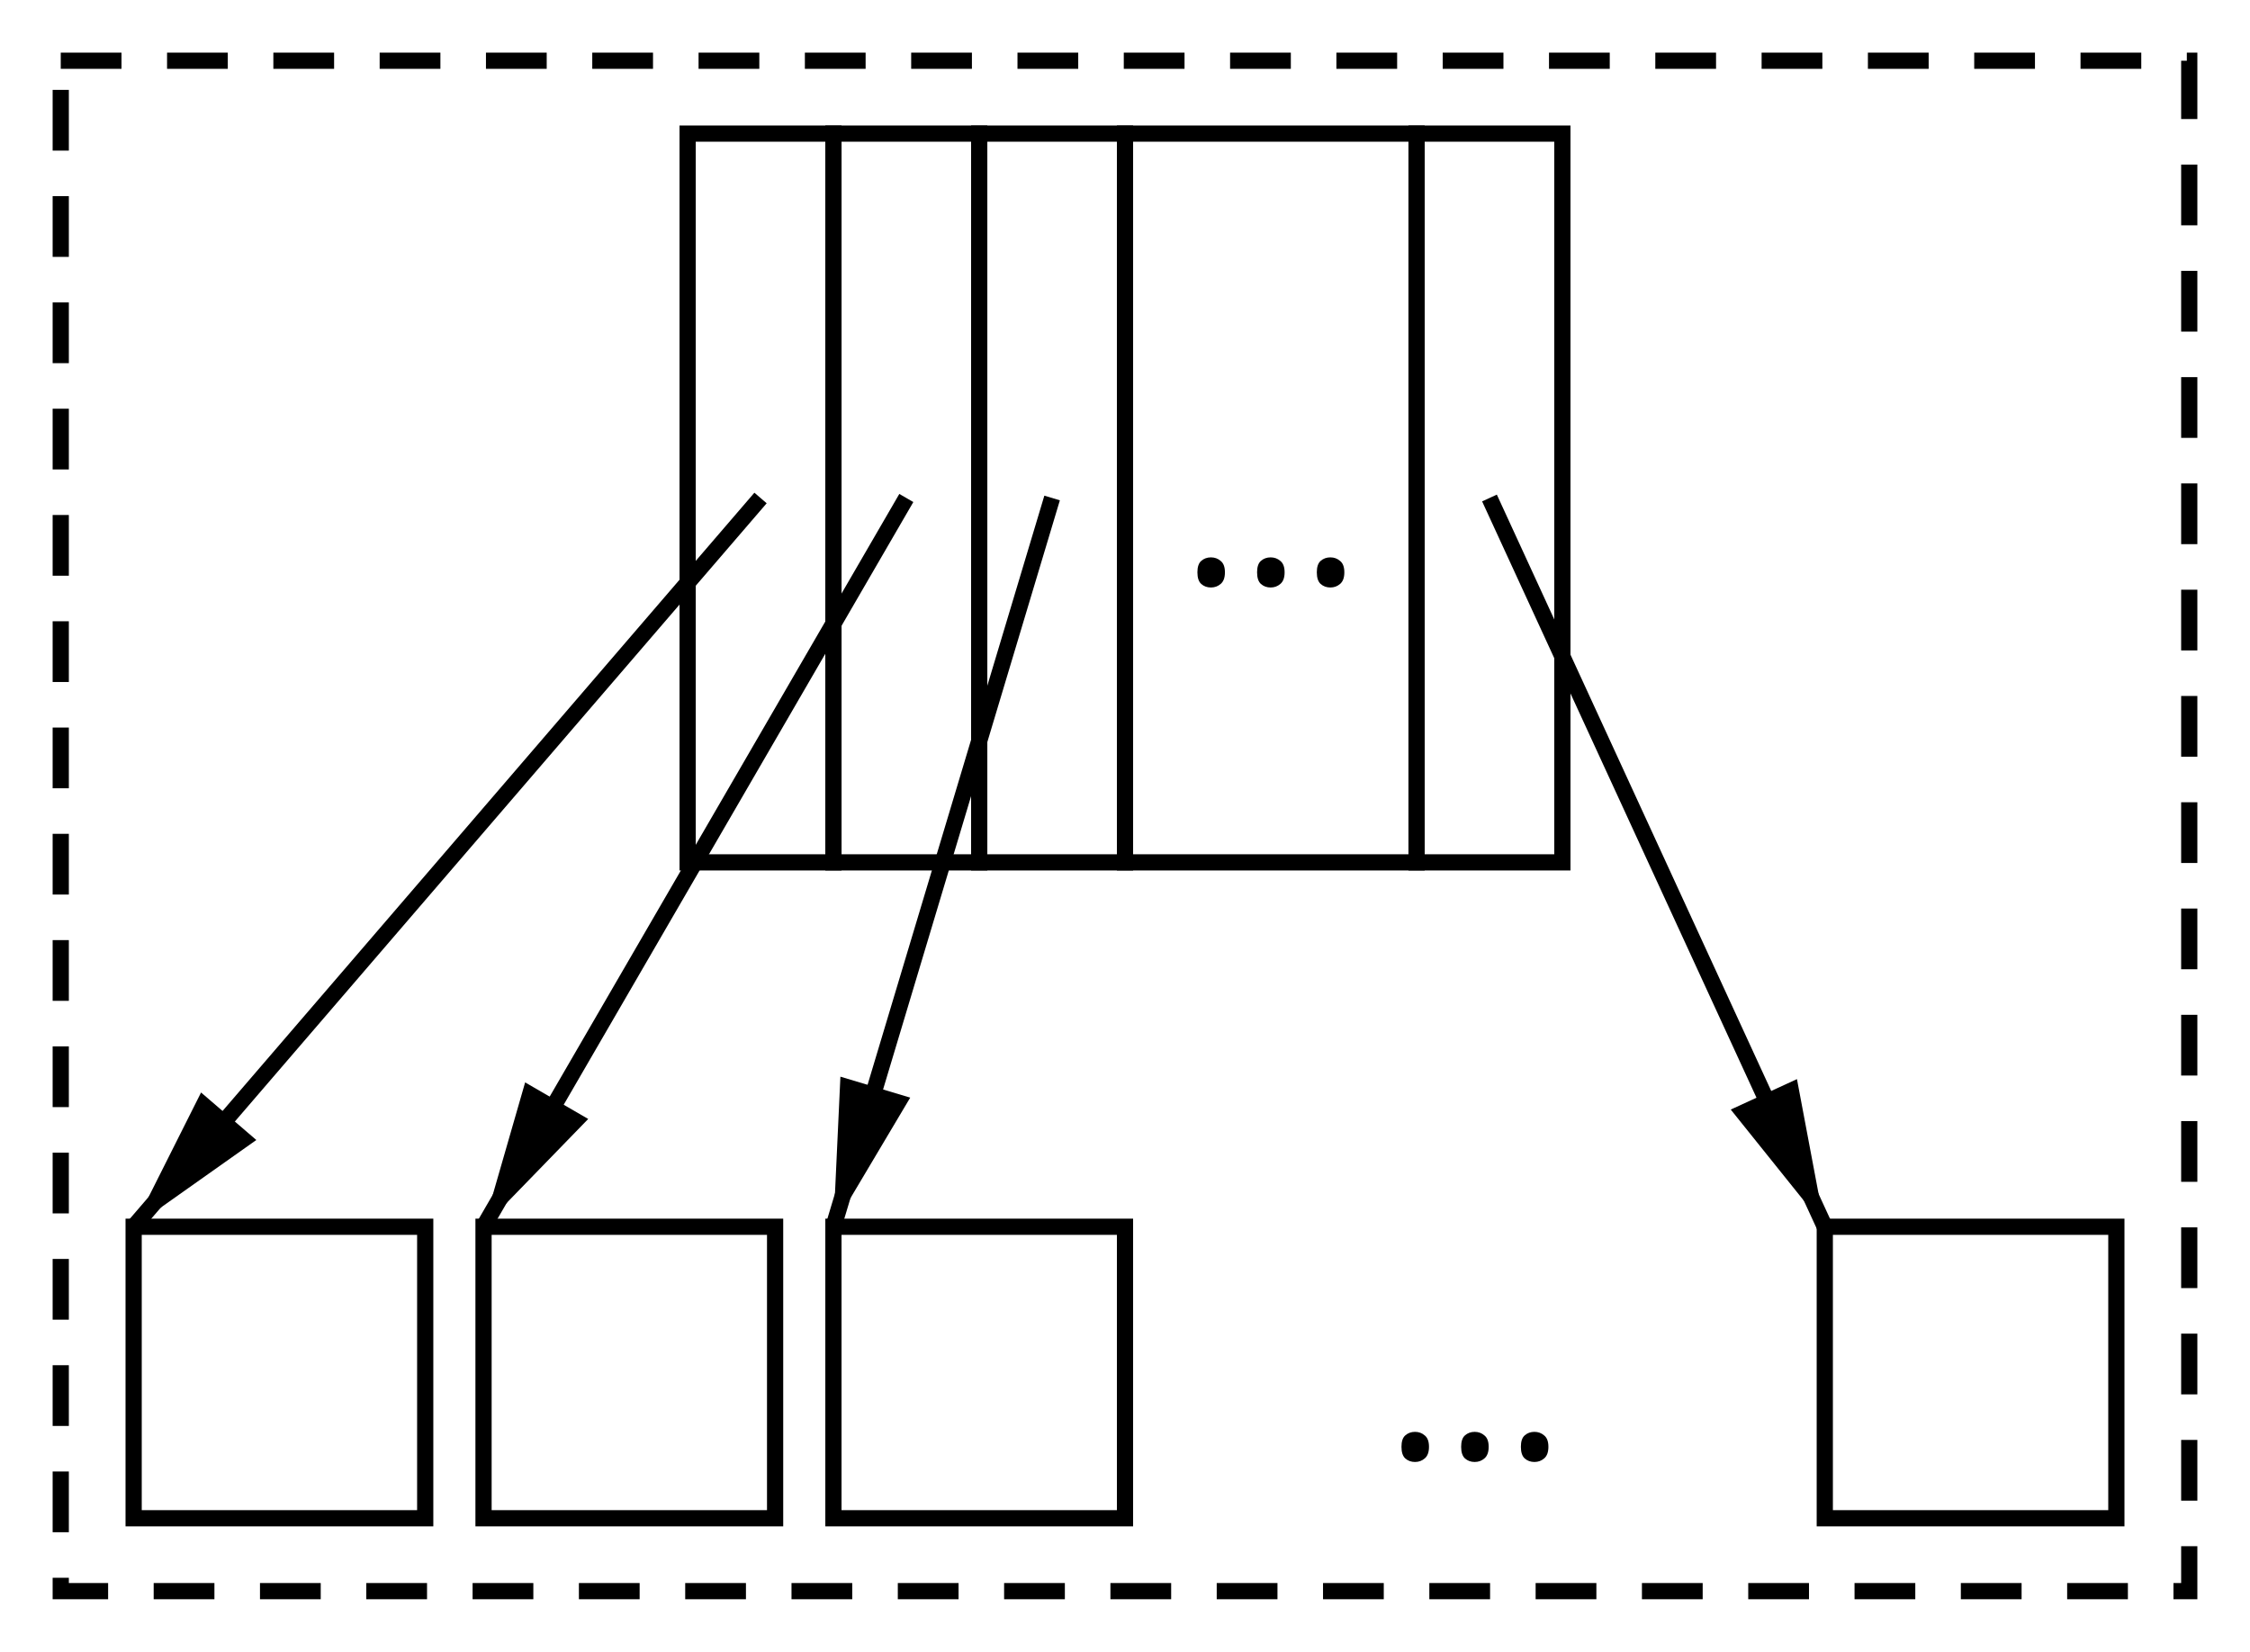
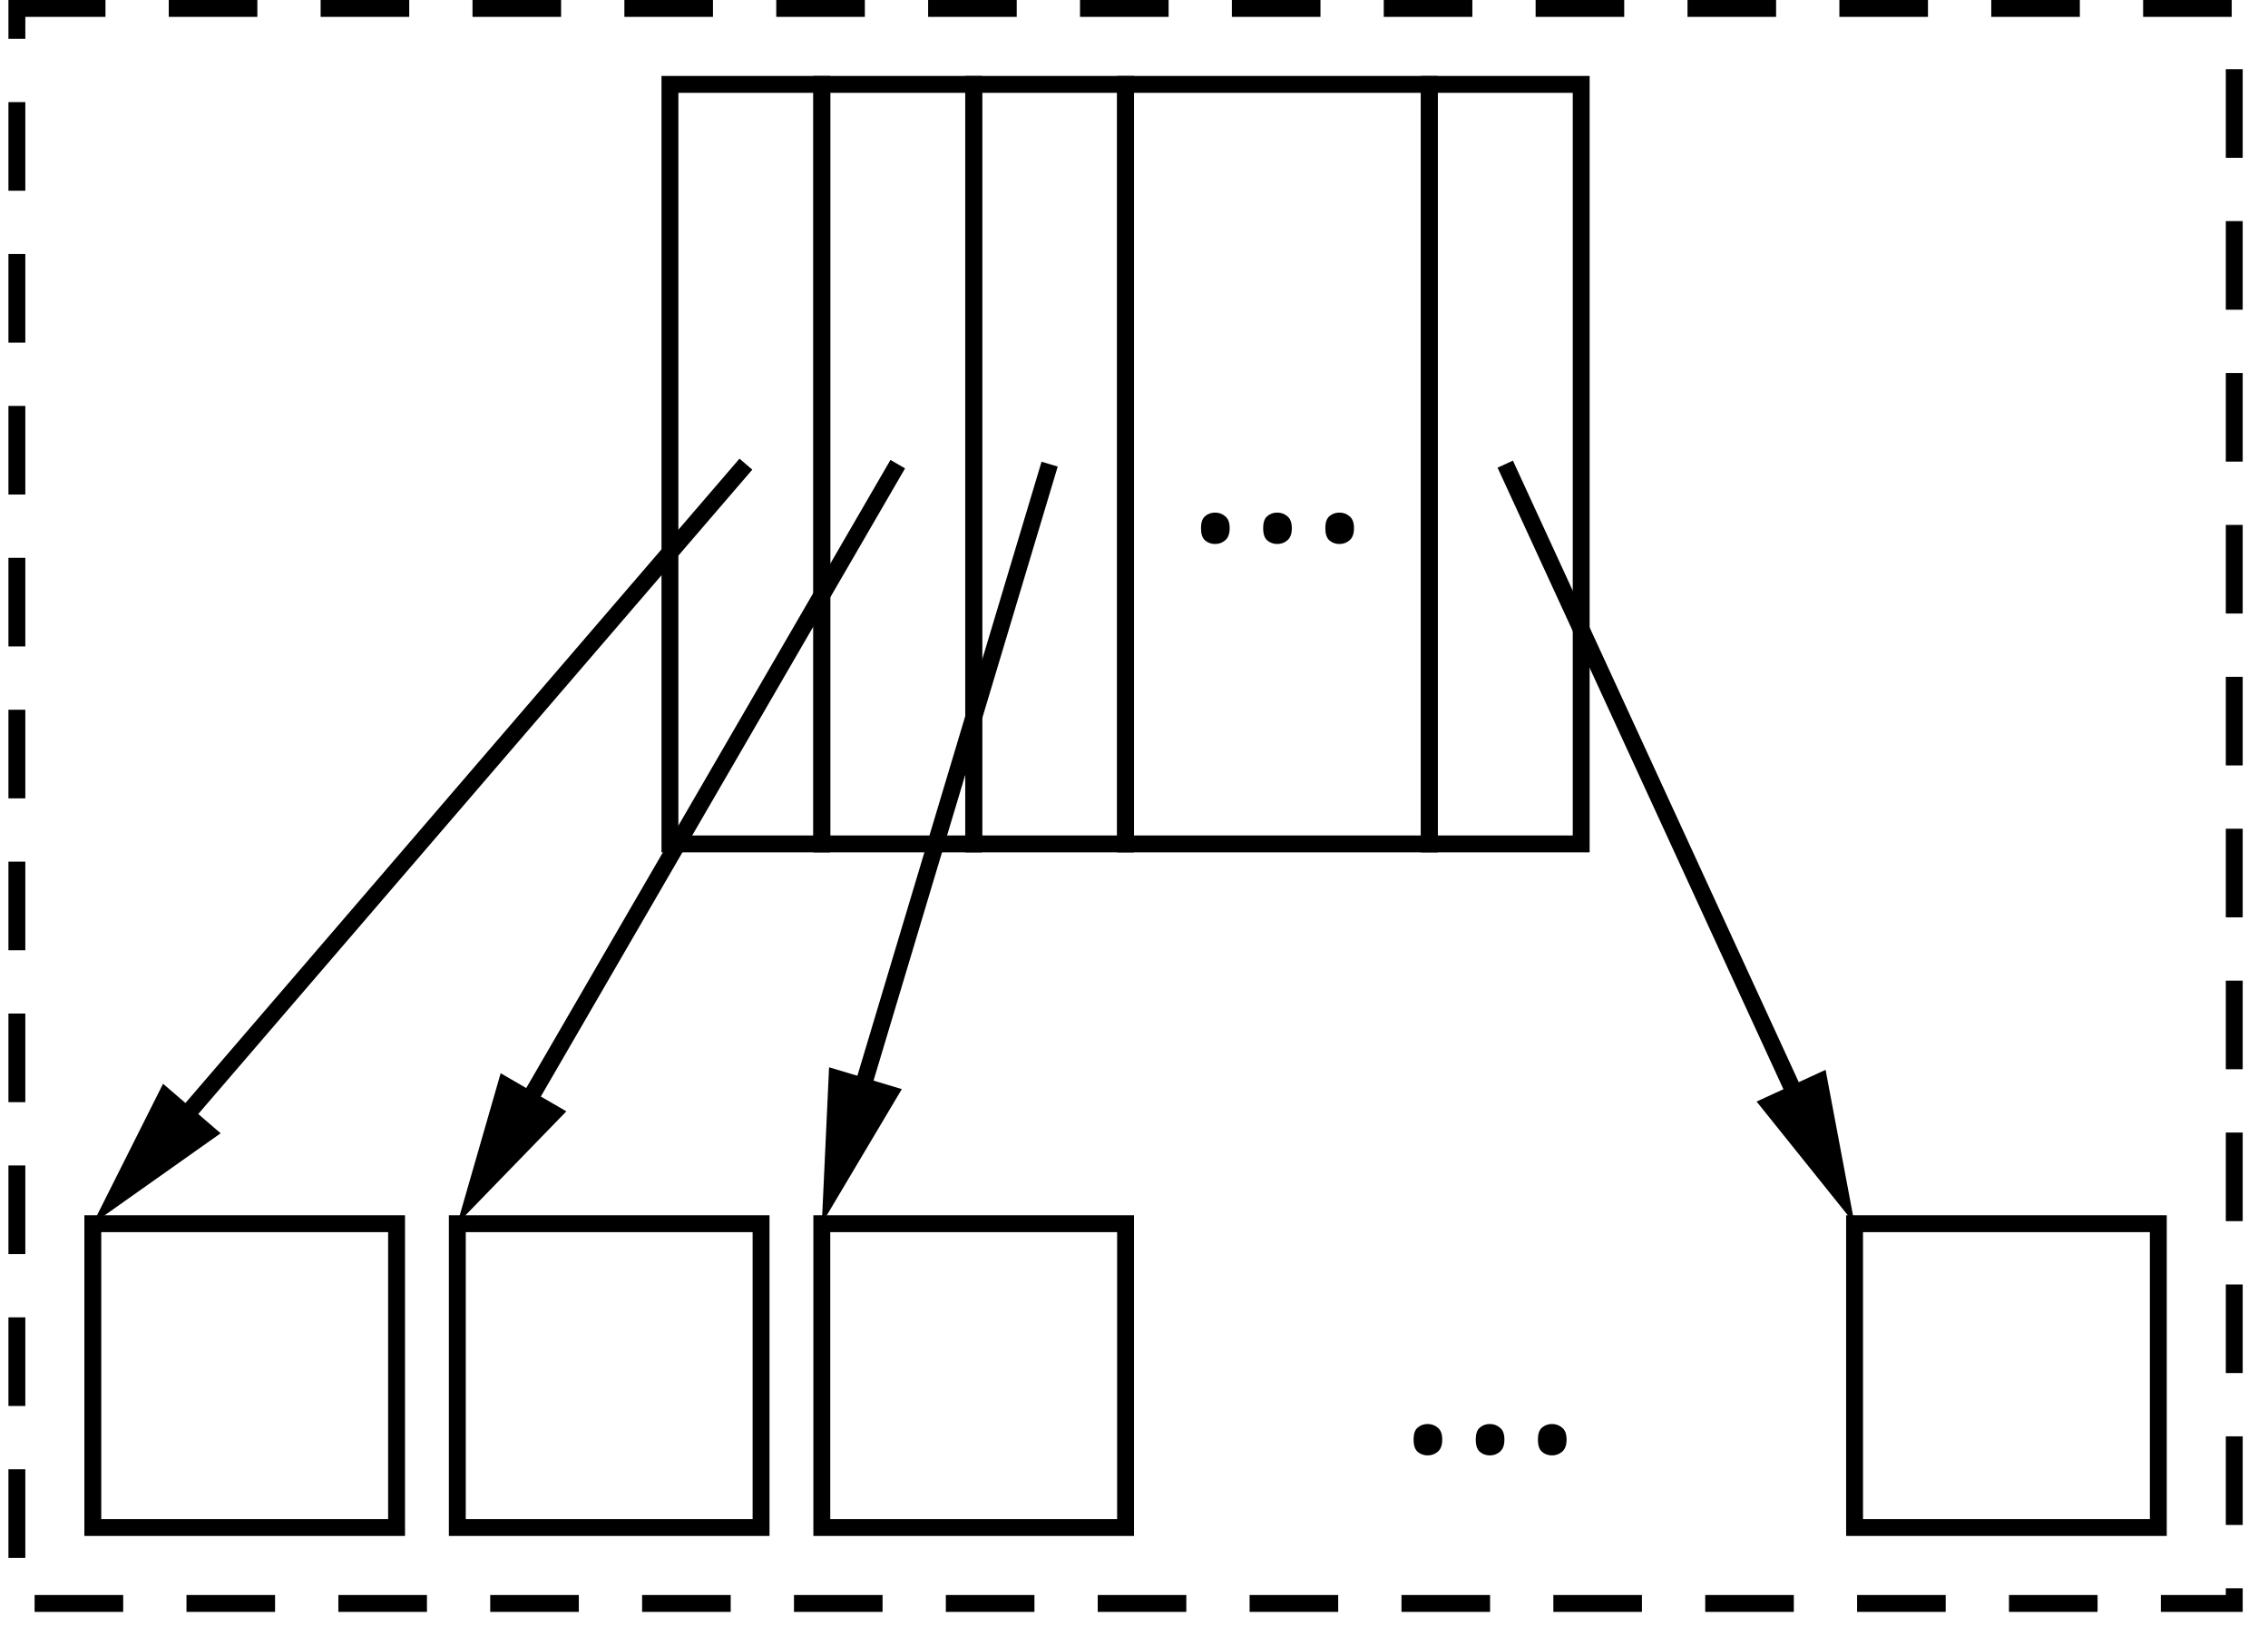
- <svg xmlns="http://www.w3.org/2000/svg" width="148.16" height="108.8" viewBox="0 0 148.16 108.8" font-family="sans-serif" font-size="14.667">
+ <svg xmlns="http://www.w3.org/2000/svg" width="143.36" height="104" viewBox="0 0 143.36 104" font-family="sans-serif" font-size="14.667" fill="none">
  <g id="s0">
-     <rect x="45.28" y="8.8" width="9.6" height="48" fill="none" stroke="black" stroke-width="1.067" />
+     <rect x="42.347" y="5.333" width="9.6" height="48" fill="none" stroke="black" stroke-width="1.067" />
  </g>
  <g id="s1">
-     <rect x="54.88" y="8.8" width="9.6" height="48" fill="none" stroke="black" stroke-width="1.067" />
+     <rect x="51.947" y="5.333" width="9.6" height="48" fill="none" stroke="black" stroke-width="1.067" />
  </g>
  <g id="s2">
-     <rect x="64.48" y="8.8" width="9.6" height="48" fill="none" stroke="black" stroke-width="1.067" />
+     <rect x="61.547" y="5.333" width="9.6" height="48" fill="none" stroke="black" stroke-width="1.067" />
  </g>
  <g id="s3">
-     <rect x="74.08" y="8.8" width="19.2" height="48" fill="none" stroke="black" stroke-width="1.067" />
-     <text x="83.68" y="32.8" text-anchor="middle" dominant-baseline="central">...</text>
+     <rect x="71.147" y="5.333" width="19.2" height="48" fill="none" stroke="black" stroke-width="1.067" />
+     <text font-size="11pt" stroke-width="0.2pt" fill="black" x="80.747" y="34.173" text-anchor="middle">...</text>
  </g>
  <g id="s4">
-     <rect x="93.28" y="8.8" width="9.6" height="48" fill="none" stroke="black" stroke-width="1.067" />
+     <rect x="90.347" y="5.333" width="9.6" height="48" fill="none" stroke="black" stroke-width="1.067" />
  </g>
  <g id="s5">
-     <rect x="8.8" y="80.8" width="19.2" height="19.2" fill="none" stroke="black" stroke-width="1.067" />
+     <rect x="5.867" y="77.333" width="19.2" height="19.2" fill="none" stroke="black" stroke-width="1.067" />
  </g>
  <g id="s6">
</g>
  <g id="s7">
-     <rect x="31.84" y="80.8" width="19.2" height="19.2" fill="none" stroke="black" stroke-width="1.067" />
+     <rect x="28.907" y="77.333" width="19.2" height="19.2" fill="none" stroke="black" stroke-width="1.067" />
  </g>
  <g id="s8">
</g>
  <g id="s9">
-     <rect x="54.88" y="80.8" width="19.2" height="19.2" fill="none" stroke="black" stroke-width="1.067" />
+     <rect x="51.947" y="77.333" width="19.2" height="19.2" fill="none" stroke="black" stroke-width="1.067" />
  </g>
  <g id="s10">
</g>
  <g id="s11">
-     <text x="97.12" y="90.4" text-anchor="middle" dominant-baseline="central">...</text>
+     <text font-size="11pt" stroke-width="0.2pt" fill="black" x="94.187" y="91.773" text-anchor="middle">...</text>
  </g>
  <g id="s12">
</g>
  <g id="s13">
-     <rect x="120.16" y="80.8" width="19.2" height="19.2" fill="none" stroke="black" stroke-width="1.067" />
+     <rect x="117.227" y="77.333" width="19.2" height="19.2" fill="none" stroke="black" stroke-width="1.067" />
  </g>
  <g id="s14">
-     <polyline points="50.08,32.8 8.8,80.8" fill="none" stroke="black" stroke-width="1.067" />
-     <polygon points="8.8,80.8 13.24,71.957 16.879,75.086" fill="black" />
+     <line x1="47.147" y1="29.333" x2="7.3" y2="75.666" stroke="black" stroke-width="1.067" />
+     <polygon stroke-width="0" points="13.946,71.62 5.867,77.333 10.307,68.49" fill="black" />
  </g>
  <g id="s15">
-     <polyline points="59.68,32.8 31.84,80.8" fill="none" stroke="black" stroke-width="1.067" />
-     <polygon points="31.84,80.8 34.58,71.292 38.733,73.7" fill="black" />
+     <line x1="56.747" y1="29.333" x2="30.01" y2="75.431" stroke="black" stroke-width="1.067" />
+     <polygon stroke-width="0" points="35.799,70.233 28.907,77.333 31.647,67.825" fill="black" />
  </g>
  <g id="s16">
-     <polyline points="69.28,32.8 54.88,80.8" fill="none" stroke="black" stroke-width="1.067" />
-     <polygon points="54.88,80.8 55.34,70.915 59.937,72.295" fill="black" />
+     <line x1="66.347" y1="29.333" x2="52.579" y2="75.227" stroke="black" stroke-width="1.067" />
+     <polygon stroke-width="0" points="57.004,68.828 51.947,77.333 52.406,67.449" fill="black" />
  </g>
  <g id="s17">
-     <polyline points="98.08,32.8 120.16,80.8" fill="none" stroke="black" stroke-width="1.067" />
-     <polygon points="120.16,80.8 113.968,73.081 118.328,71.076" fill="black" />
+     <line x1="95.147" y1="29.333" x2="116.308" y2="75.336" stroke="black" stroke-width="1.067" />
+     <polygon stroke-width="0" points="115.395,67.609 117.227,77.333 111.034,69.615" fill="black" />
  </g>
  <g id="s18">
-     <rect x="4" y="4" width="140.16" height="100.8" fill="none" stroke="black" stroke-width="1.067" stroke-dasharray="4,3" />
+     <rect x="1.067" y="0.533" width="140.16" height="100.8" fill="none" stroke="black" stroke-width="1.067" stroke-dasharray="5.6,4" />
  </g>
</svg>
